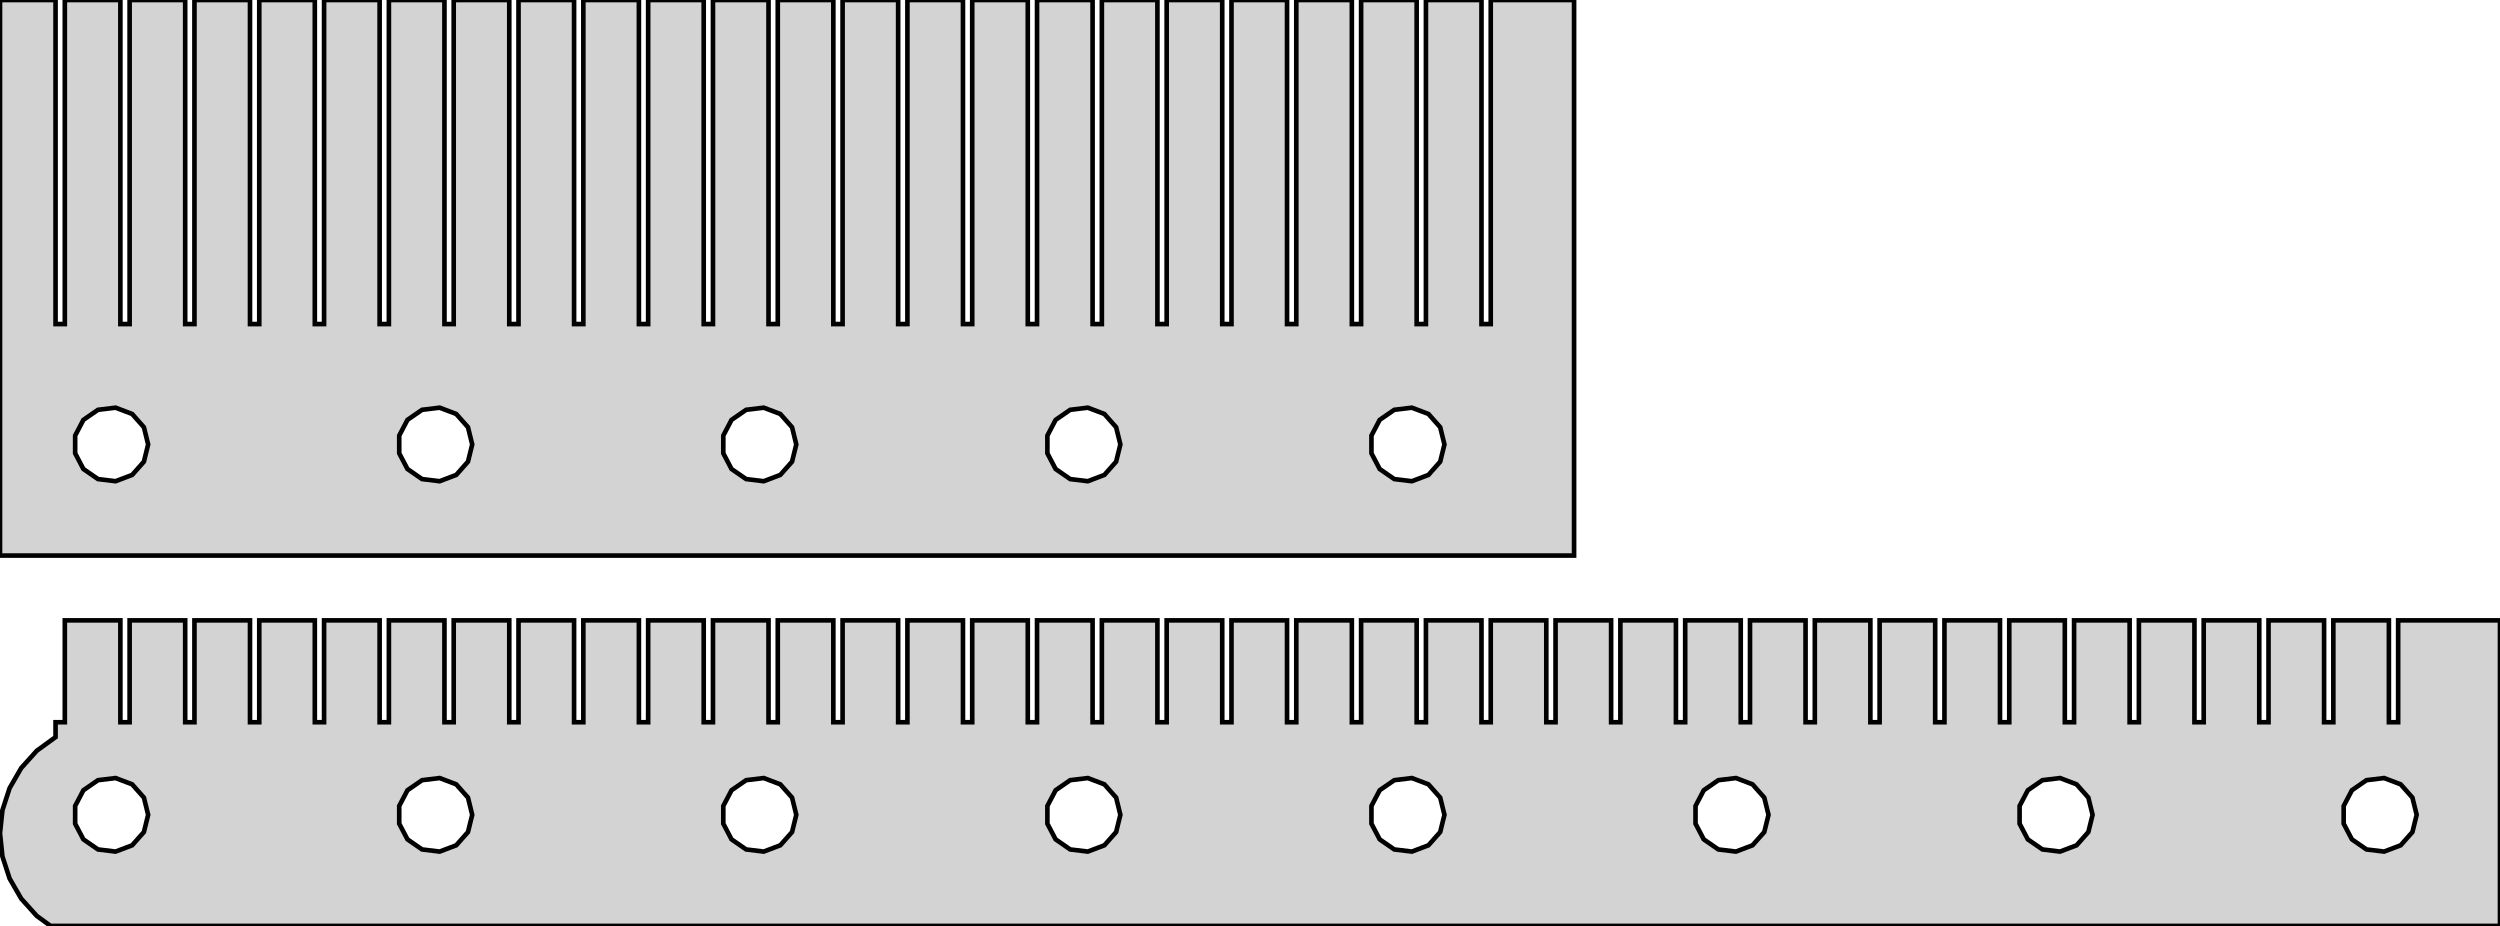
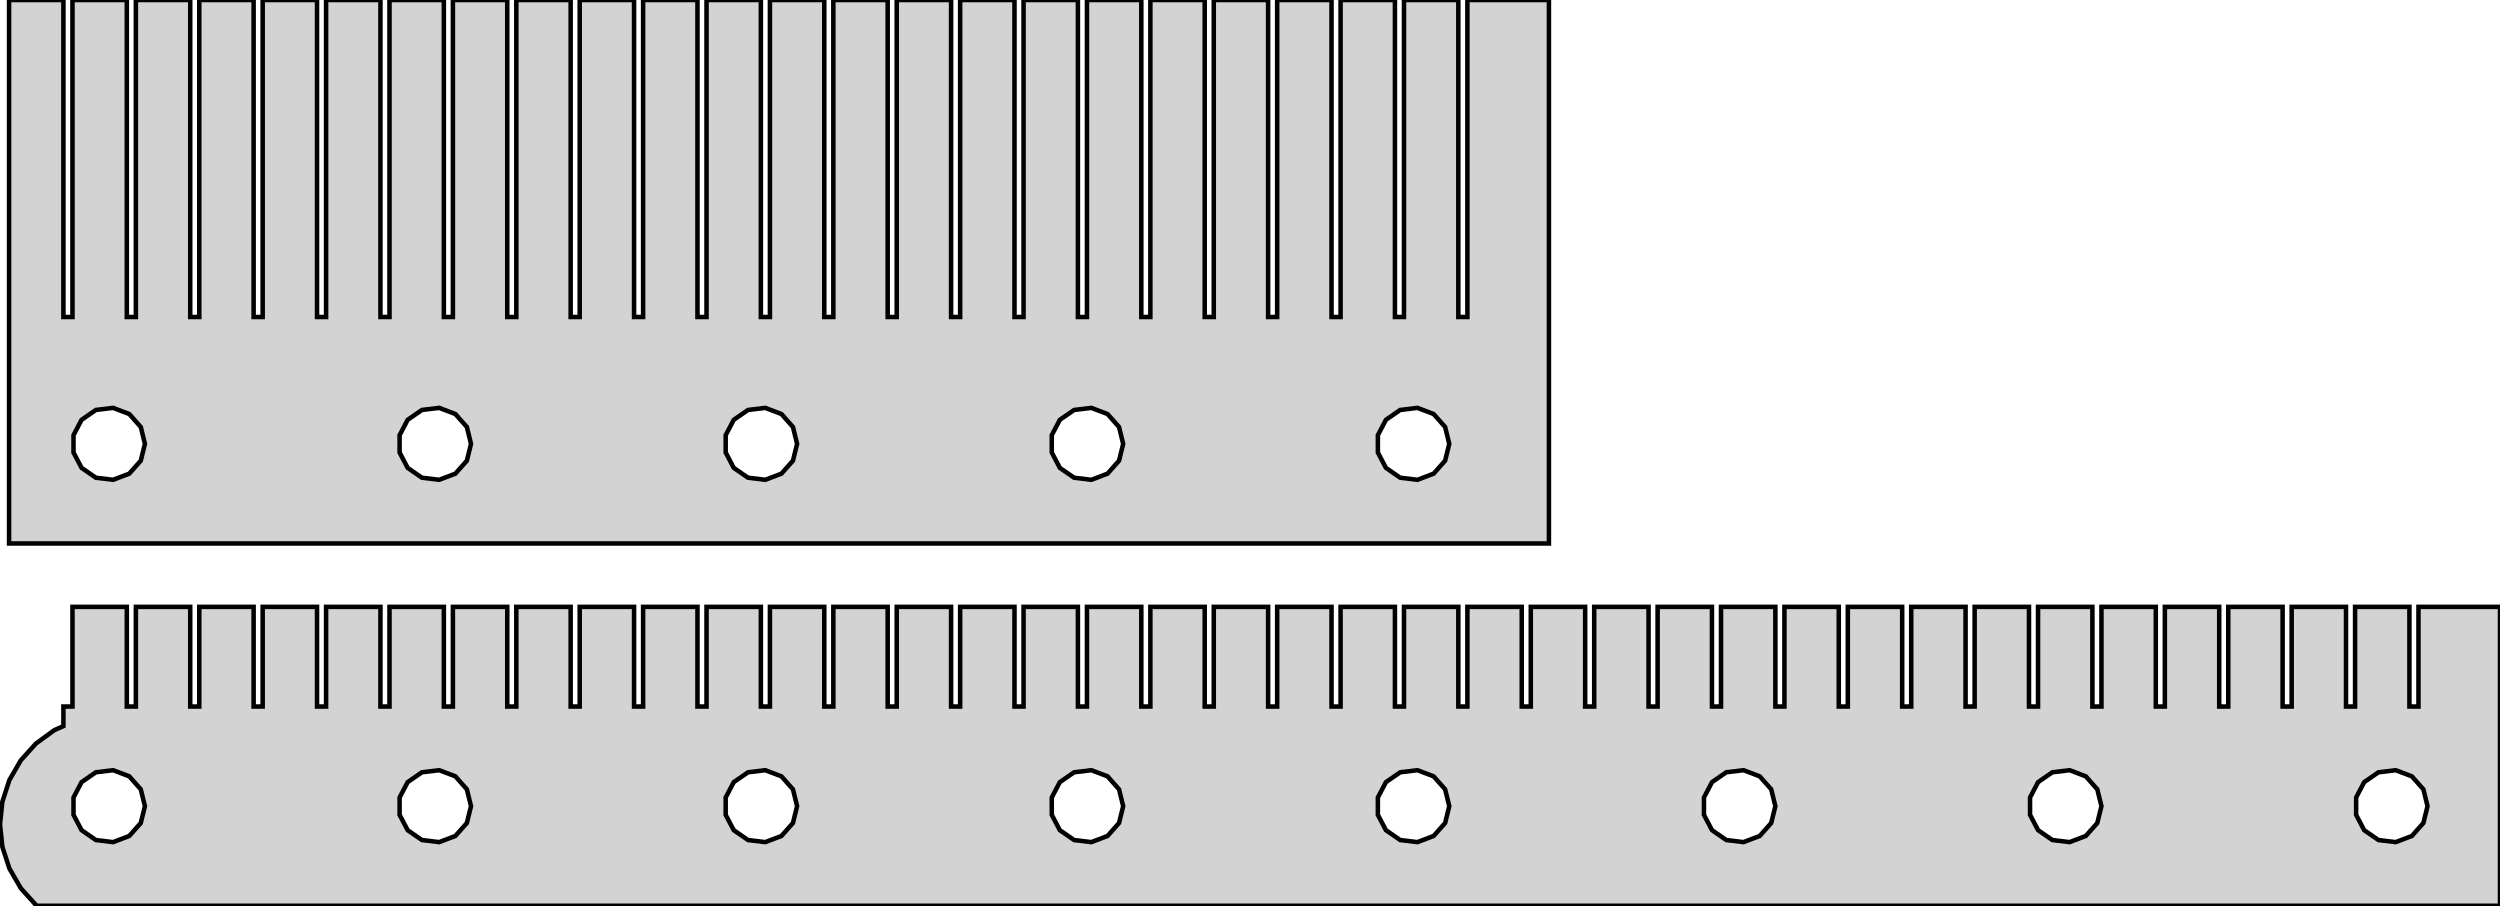
- <svg xmlns="http://www.w3.org/2000/svg" width="270mm" height="100mm" viewBox="0 -100 270 100" version="1.1">
-   <path d=" M 170,-100 L 161,-100 L 161,-65 L 160,-65 L 160,-100 L 154,-100  L 154,-65 L 153,-65 L 153,-100 L 147,-100 L 147,-65 L 146,-65  L 146,-100 L 140,-100 L 140,-65 L 139,-65 L 139,-100 L 133,-100  L 133,-65 L 132,-65 L 132,-100 L 126,-100 L 126,-65 L 125,-65  L 125,-100 L 119,-100 L 119,-65 L 118,-65 L 118,-100 L 112,-100  L 112,-65 L 111,-65 L 111,-100 L 105,-100 L 105,-65 L 104,-65  L 104,-100 L 98,-100 L 98,-65 L 97,-65 L 97,-100 L 91,-100  L 91,-65 L 90,-65 L 90,-100 L 84,-100 L 84,-65 L 83,-65  L 83,-100 L 77,-100 L 77,-65 L 76,-65 L 76,-100 L 70,-100  L 70,-65 L 69,-65 L 69,-100 L 63,-100 L 63,-65 L 62,-65  L 62,-100 L 56,-100 L 56,-65 L 55,-65 L 55,-100 L 49,-100  L 49,-65 L 48,-65 L 48,-100 L 42,-100 L 42,-65 L 41,-65  L 41,-100 L 35,-100 L 35,-65 L 34,-65 L 34,-100 L 28,-100  L 28,-65 L 27,-65 L 27,-100 L 21,-100 L 21,-65 L 20,-65  L 20,-100 L 14,-100 L 14,-65 L 13,-65 L 13,-100 L 7,-100  L 7,-65 L 6,-65 L 6,-100 L 0,-100 L 0,-40 L 170,-40  z M 150.582,-48.26 L 149.006,-49.347 L 148.116,-51.043 L 148.116,-52.957 L 149.006,-54.653 L 150.582,-55.74  L 152.482,-55.971 L 154.272,-55.292 L 155.542,-53.859 L 156,-52 L 155.542,-50.141 L 154.272,-48.708  L 152.482,-48.029 z M 115.582,-48.26 L 114.006,-49.347 L 113.116,-51.043 L 113.116,-52.957 L 114.006,-54.653 L 115.582,-55.74  L 117.482,-55.971 L 119.272,-55.292 L 120.542,-53.859 L 121,-52 L 120.542,-50.141 L 119.272,-48.708  L 117.482,-48.029 z M 80.582,-48.26 L 79.006,-49.347 L 78.116,-51.043 L 78.116,-52.957 L 79.006,-54.653 L 80.582,-55.74  L 82.482,-55.971 L 84.272,-55.292 L 85.542,-53.859 L 86,-52 L 85.542,-50.141 L 84.272,-48.708  L 82.482,-48.029 z M 45.582,-48.26 L 44.006,-49.347 L 43.116,-51.043 L 43.116,-52.957 L 44.006,-54.653 L 45.582,-55.74  L 47.482,-55.971 L 49.272,-55.292 L 50.542,-53.859 L 51,-52 L 50.542,-50.141 L 49.272,-48.708  L 47.482,-48.029 z M 10.582,-48.26 L 9.006,-49.347 L 8.116,-51.043 L 8.116,-52.957 L 9.006,-54.653 L 10.582,-55.74  L 12.482,-55.971 L 14.272,-55.292 L 15.542,-53.859 L 16,-52 L 15.542,-50.141 L 14.272,-48.708  L 12.482,-48.029 z M 270,-33 L 259,-33 L 259,-22 L 258,-22 L 258,-33 L 252,-33  L 252,-22 L 251,-22 L 251,-33 L 245,-33 L 245,-22 L 244,-22  L 244,-33 L 238,-33 L 238,-22 L 237,-22 L 237,-33 L 231,-33  L 231,-22 L 230,-22 L 230,-33 L 224,-33 L 224,-22 L 223,-22  L 223,-33 L 217,-33 L 217,-22 L 216,-22 L 216,-33 L 210,-33  L 210,-22 L 209,-22 L 209,-33 L 203,-33 L 203,-22 L 202,-22  L 202,-33 L 196,-33 L 196,-22 L 195,-22 L 195,-33 L 189,-33  L 189,-22 L 188,-22 L 188,-33 L 182,-33 L 182,-22 L 181,-22  L 181,-33 L 175,-33 L 175,-22 L 174,-22 L 174,-33 L 168,-33  L 168,-22 L 167,-22 L 167,-33 L 161,-33 L 161,-22 L 160,-22  L 160,-33 L 154,-33 L 154,-22 L 153,-22 L 153,-33 L 147,-33  L 147,-22 L 146,-22 L 146,-33 L 140,-33 L 140,-22 L 139,-22  L 139,-33 L 133,-33 L 133,-22 L 132,-22 L 132,-33 L 126,-33  L 126,-22 L 125,-22 L 125,-33 L 119,-33 L 119,-22 L 118,-22  L 118,-33 L 112,-33 L 112,-22 L 111,-22 L 111,-33 L 105,-33  L 105,-22 L 104,-22 L 104,-33 L 98,-33 L 98,-22 L 97,-22  L 97,-33 L 91,-33 L 91,-22 L 90,-22 L 90,-33 L 84,-33  L 84,-22 L 83,-22 L 83,-33 L 77,-33 L 77,-22 L 76,-22  L 76,-33 L 70,-33 L 70,-22 L 69,-22 L 69,-33 L 63,-33  L 63,-22 L 62,-22 L 62,-33 L 56,-33 L 56,-22 L 55,-22  L 55,-33 L 49,-33 L 49,-22 L 48,-22 L 48,-33 L 42,-33  L 42,-22 L 41,-22 L 41,-33 L 35,-33 L 35,-22 L 34,-22  L 34,-33 L 28,-33 L 28,-22 L 27,-22 L 27,-33 L 21,-33  L 21,-22 L 20,-22 L 20,-33 L 14,-33 L 14,-22 L 13,-22  L 13,-33 L 7,-33 L 7,-22 L 6,-22 L 6,-20.392 L 3.97,-18.918  L 2.292,-17.053 L 1.037,-14.881 L 0.262,-12.495 L 0,-10 L 0.262,-7.505 L 1.037,-5.119  L 2.292,-2.947 L 3.97,-1.082 L 5.46,-0 L 270,-0 z M 10.582,-8.26 L 9.006,-9.348 L 8.116,-11.043 L 8.116,-12.957 L 9.006,-14.652 L 10.582,-15.74  L 12.482,-15.971 L 14.272,-15.292 L 15.542,-13.859 L 16,-12 L 15.542,-10.141 L 14.272,-8.708  L 12.482,-8.029 z M 45.582,-8.26 L 44.006,-9.348 L 43.116,-11.043 L 43.116,-12.957 L 44.006,-14.652 L 45.582,-15.74  L 47.482,-15.971 L 49.272,-15.292 L 50.542,-13.859 L 51,-12 L 50.542,-10.141 L 49.272,-8.708  L 47.482,-8.029 z M 80.582,-8.26 L 79.006,-9.348 L 78.116,-11.043 L 78.116,-12.957 L 79.006,-14.652 L 80.582,-15.74  L 82.482,-15.971 L 84.272,-15.292 L 85.542,-13.859 L 86,-12 L 85.542,-10.141 L 84.272,-8.708  L 82.482,-8.029 z M 115.582,-8.26 L 114.006,-9.348 L 113.116,-11.043 L 113.116,-12.957 L 114.006,-14.652 L 115.582,-15.74  L 117.482,-15.971 L 119.272,-15.292 L 120.542,-13.859 L 121,-12 L 120.542,-10.141 L 119.272,-8.708  L 117.482,-8.029 z M 150.582,-8.26 L 149.006,-9.348 L 148.116,-11.043 L 148.116,-12.957 L 149.006,-14.652 L 150.582,-15.74  L 152.482,-15.971 L 154.272,-15.292 L 155.542,-13.859 L 156,-12 L 155.542,-10.141 L 154.272,-8.708  L 152.482,-8.029 z M 185.582,-8.26 L 184.006,-9.348 L 183.116,-11.043 L 183.116,-12.957 L 184.006,-14.652 L 185.582,-15.74  L 187.482,-15.971 L 189.272,-15.292 L 190.542,-13.859 L 191,-12 L 190.542,-10.141 L 189.272,-8.708  L 187.482,-8.029 z M 220.582,-8.26 L 219.006,-9.348 L 218.116,-11.043 L 218.116,-12.957 L 219.006,-14.652 L 220.582,-15.74  L 222.482,-15.971 L 224.272,-15.292 L 225.542,-13.859 L 226,-12 L 225.542,-10.141 L 224.272,-8.708  L 222.482,-8.029 z M 255.582,-8.26 L 254.006,-9.348 L 253.116,-11.043 L 253.116,-12.957 L 254.006,-14.652 L 255.582,-15.74  L 257.482,-15.971 L 259.272,-15.292 L 260.542,-13.859 L 261,-12 L 260.542,-10.141 L 259.272,-8.708  L 257.482,-8.029 z " stroke="black" fill="lightgray" stroke-width="0.5" />
+ <svg xmlns="http://www.w3.org/2000/svg" width="276mm" height="100mm" viewBox="-1 -100 276 100" version="1.1">
+   <path d=" M 170,-100 L 161,-100 L 161,-65 L 160,-65 L 160,-100 L 154,-100  L 154,-65 L 153,-65 L 153,-100 L 147,-100 L 147,-65 L 146,-65  L 146,-100 L 140,-100 L 140,-65 L 139,-65 L 139,-100 L 133,-100  L 133,-65 L 132,-65 L 132,-100 L 126,-100 L 126,-65 L 125,-65  L 125,-100 L 119,-100 L 119,-65 L 118,-65 L 118,-100 L 112,-100  L 112,-65 L 111,-65 L 111,-100 L 105,-100 L 105,-65 L 104,-65  L 104,-100 L 98,-100 L 98,-65 L 97,-65 L 97,-100 L 91,-100  L 91,-65 L 90,-65 L 90,-100 L 84,-100 L 84,-65 L 83,-65  L 83,-100 L 77,-100 L 77,-65 L 76,-65 L 76,-100 L 70,-100  L 70,-65 L 69,-65 L 69,-100 L 63,-100 L 63,-65 L 62,-65  L 62,-100 L 56,-100 L 56,-65 L 55,-65 L 55,-100 L 49,-100  L 49,-65 L 48,-65 L 48,-100 L 42,-100 L 42,-65 L 41,-65  L 41,-100 L 35,-100 L 35,-65 L 34,-65 L 34,-100 L 28,-100  L 28,-65 L 27,-65 L 27,-100 L 21,-100 L 21,-65 L 20,-65  L 20,-100 L 14,-100 L 14,-65 L 13,-65 L 13,-100 L 7,-100  L 7,-65 L 6,-65 L 6,-100 L 0,-100 L 0,-40 L 170,-40  z M 153.582,-47.26 L 152.006,-48.347 L 151.116,-50.043 L 151.116,-51.957 L 152.006,-53.653 L 153.582,-54.74  L 155.482,-54.971 L 157.272,-54.292 L 158.542,-52.859 L 159,-51 L 158.542,-49.141 L 157.272,-47.708  L 155.482,-47.029 z M 117.582,-47.26 L 116.006,-48.347 L 115.116,-50.043 L 115.116,-51.957 L 116.006,-53.653 L 117.582,-54.74  L 119.482,-54.971 L 121.272,-54.292 L 122.542,-52.859 L 123,-51 L 122.542,-49.141 L 121.272,-47.708  L 119.482,-47.029 z M 81.582,-47.26 L 80.006,-48.347 L 79.116,-50.043 L 79.116,-51.957 L 80.006,-53.653 L 81.582,-54.74  L 83.482,-54.971 L 85.272,-54.292 L 86.542,-52.859 L 87,-51 L 86.542,-49.141 L 85.272,-47.708  L 83.482,-47.029 z M 45.582,-47.26 L 44.006,-48.347 L 43.116,-50.043 L 43.116,-51.957 L 44.006,-53.653 L 45.582,-54.74  L 47.482,-54.971 L 49.272,-54.292 L 50.542,-52.859 L 51,-51 L 50.542,-49.141 L 49.272,-47.708  L 47.482,-47.029 z M 9.582,-47.26 L 8.006,-48.347 L 7.116,-50.043 L 7.116,-51.957 L 8.006,-53.653 L 9.582,-54.74  L 11.482,-54.971 L 13.272,-54.292 L 14.542,-52.859 L 15,-51 L 14.542,-49.141 L 13.272,-47.708  L 11.482,-47.029 z M 275,-33 L 266,-33 L 266,-22 L 265,-22 L 265,-33 L 259,-33  L 259,-22 L 258,-22 L 258,-33 L 252,-33 L 252,-22 L 251,-22  L 251,-33 L 245,-33 L 245,-22 L 244,-22 L 244,-33 L 238,-33  L 238,-22 L 237,-22 L 237,-33 L 231,-33 L 231,-22 L 230,-22  L 230,-33 L 224,-33 L 224,-22 L 223,-22 L 223,-33 L 217,-33  L 217,-22 L 216,-22 L 216,-33 L 210,-33 L 210,-22 L 209,-22  L 209,-33 L 203,-33 L 203,-22 L 202,-22 L 202,-33 L 196,-33  L 196,-22 L 195,-22 L 195,-33 L 189,-33 L 189,-22 L 188,-22  L 188,-33 L 182,-33 L 182,-22 L 181,-22 L 181,-33 L 175,-33  L 175,-22 L 174,-22 L 174,-33 L 168,-33 L 168,-22 L 167,-22  L 167,-33 L 161,-33 L 161,-22 L 160,-22 L 160,-33 L 154,-33  L 154,-22 L 153,-22 L 153,-33 L 147,-33 L 147,-22 L 146,-22  L 146,-33 L 140,-33 L 140,-22 L 139,-22 L 139,-33 L 133,-33  L 133,-22 L 132,-22 L 132,-33 L 126,-33 L 126,-22 L 125,-22  L 125,-33 L 119,-33 L 119,-22 L 118,-22 L 118,-33 L 112,-33  L 112,-22 L 111,-22 L 111,-33 L 105,-33 L 105,-22 L 104,-22  L 104,-33 L 98,-33 L 98,-22 L 97,-22 L 97,-33 L 91,-33  L 91,-22 L 90,-22 L 90,-33 L 84,-33 L 84,-22 L 83,-22  L 83,-33 L 77,-33 L 77,-22 L 76,-22 L 76,-33 L 70,-33  L 70,-22 L 69,-22 L 69,-33 L 63,-33 L 63,-22 L 62,-22  L 62,-33 L 56,-33 L 56,-22 L 55,-22 L 55,-33 L 49,-33  L 49,-22 L 48,-22 L 48,-33 L 42,-33 L 42,-22 L 41,-22  L 41,-33 L 35,-33 L 35,-22 L 34,-22 L 34,-33 L 28,-33  L 28,-22 L 27,-22 L 27,-33 L 21,-33 L 21,-22 L 20,-22  L 20,-33 L 14,-33 L 14,-22 L 13,-22 L 13,-33 L 7,-33  L 7,-22 L 6,-22 L 6,-19.837 L 5,-19.392 L 2.97,-17.918 L 1.292,-16.053  L 0.037,-13.881 L -0.738,-11.495 L -1,-9 L -0.738,-6.505 L 0.037,-4.119 L 1.292,-1.947  L 2.97,-0.082 L 3.084,-0 L 275,-0 z M 9.582,-7.26 L 8.006,-8.348 L 7.116,-10.043 L 7.116,-11.957 L 8.006,-13.652 L 9.582,-14.74  L 11.482,-14.971 L 13.272,-14.292 L 14.542,-12.859 L 15,-11 L 14.542,-9.141 L 13.272,-7.708  L 11.482,-7.029 z M 45.582,-7.26 L 44.006,-8.348 L 43.116,-10.043 L 43.116,-11.957 L 44.006,-13.652 L 45.582,-14.74  L 47.482,-14.971 L 49.272,-14.292 L 50.542,-12.859 L 51,-11 L 50.542,-9.141 L 49.272,-7.708  L 47.482,-7.029 z M 81.582,-7.26 L 80.006,-8.348 L 79.116,-10.043 L 79.116,-11.957 L 80.006,-13.652 L 81.582,-14.74  L 83.482,-14.971 L 85.272,-14.292 L 86.542,-12.859 L 87,-11 L 86.542,-9.141 L 85.272,-7.708  L 83.482,-7.029 z M 117.582,-7.26 L 116.006,-8.348 L 115.116,-10.043 L 115.116,-11.957 L 116.006,-13.652 L 117.582,-14.74  L 119.482,-14.971 L 121.272,-14.292 L 122.542,-12.859 L 123,-11 L 122.542,-9.141 L 121.272,-7.708  L 119.482,-7.029 z M 153.582,-7.26 L 152.006,-8.348 L 151.116,-10.043 L 151.116,-11.957 L 152.006,-13.652 L 153.582,-14.74  L 155.482,-14.971 L 157.272,-14.292 L 158.542,-12.859 L 159,-11 L 158.542,-9.141 L 157.272,-7.708  L 155.482,-7.029 z M 189.582,-7.26 L 188.006,-8.348 L 187.116,-10.043 L 187.116,-11.957 L 188.006,-13.652 L 189.582,-14.74  L 191.482,-14.971 L 193.272,-14.292 L 194.542,-12.859 L 195,-11 L 194.542,-9.141 L 193.272,-7.708  L 191.482,-7.029 z M 225.582,-7.26 L 224.006,-8.348 L 223.116,-10.043 L 223.116,-11.957 L 224.006,-13.652 L 225.582,-14.74  L 227.482,-14.971 L 229.272,-14.292 L 230.542,-12.859 L 231,-11 L 230.542,-9.141 L 229.272,-7.708  L 227.482,-7.029 z M 261.582,-7.26 L 260.006,-8.348 L 259.116,-10.043 L 259.116,-11.957 L 260.006,-13.652 L 261.582,-14.74  L 263.482,-14.971 L 265.272,-14.292 L 266.542,-12.859 L 267,-11 L 266.542,-9.141 L 265.272,-7.708  L 263.482,-7.029 z " stroke="black" fill="lightgray" stroke-width="0.5" />
</svg>
